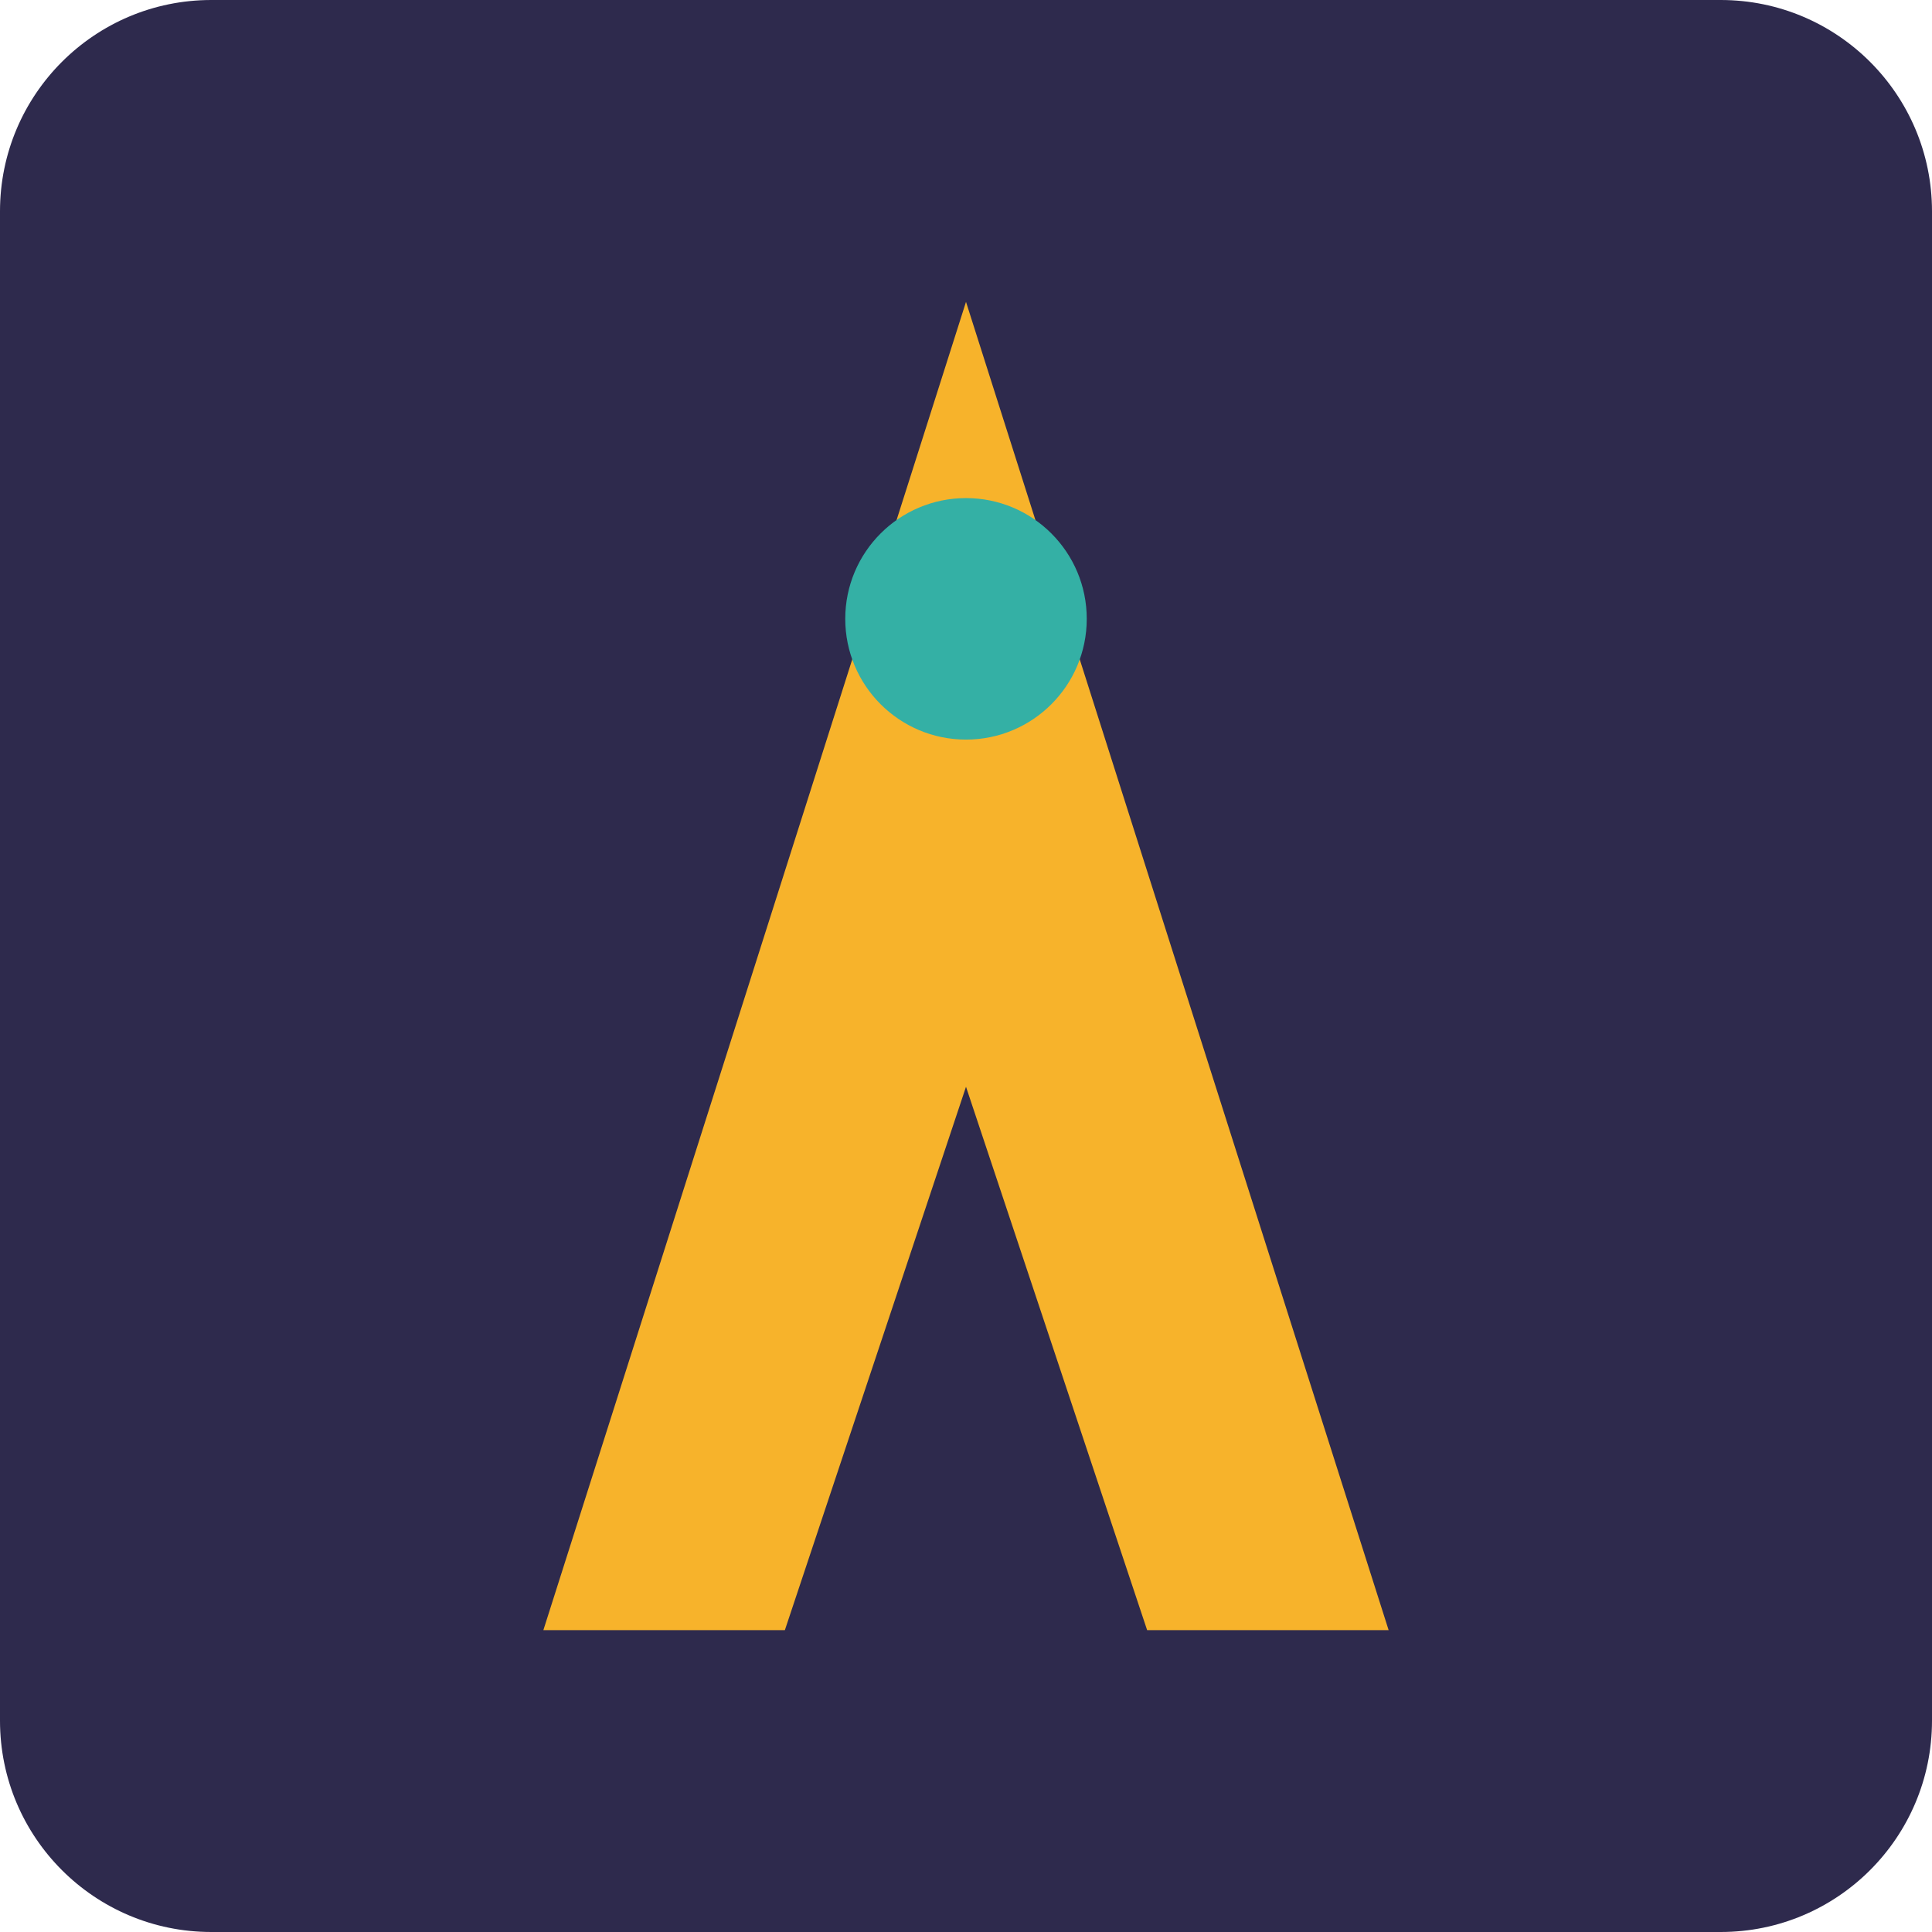
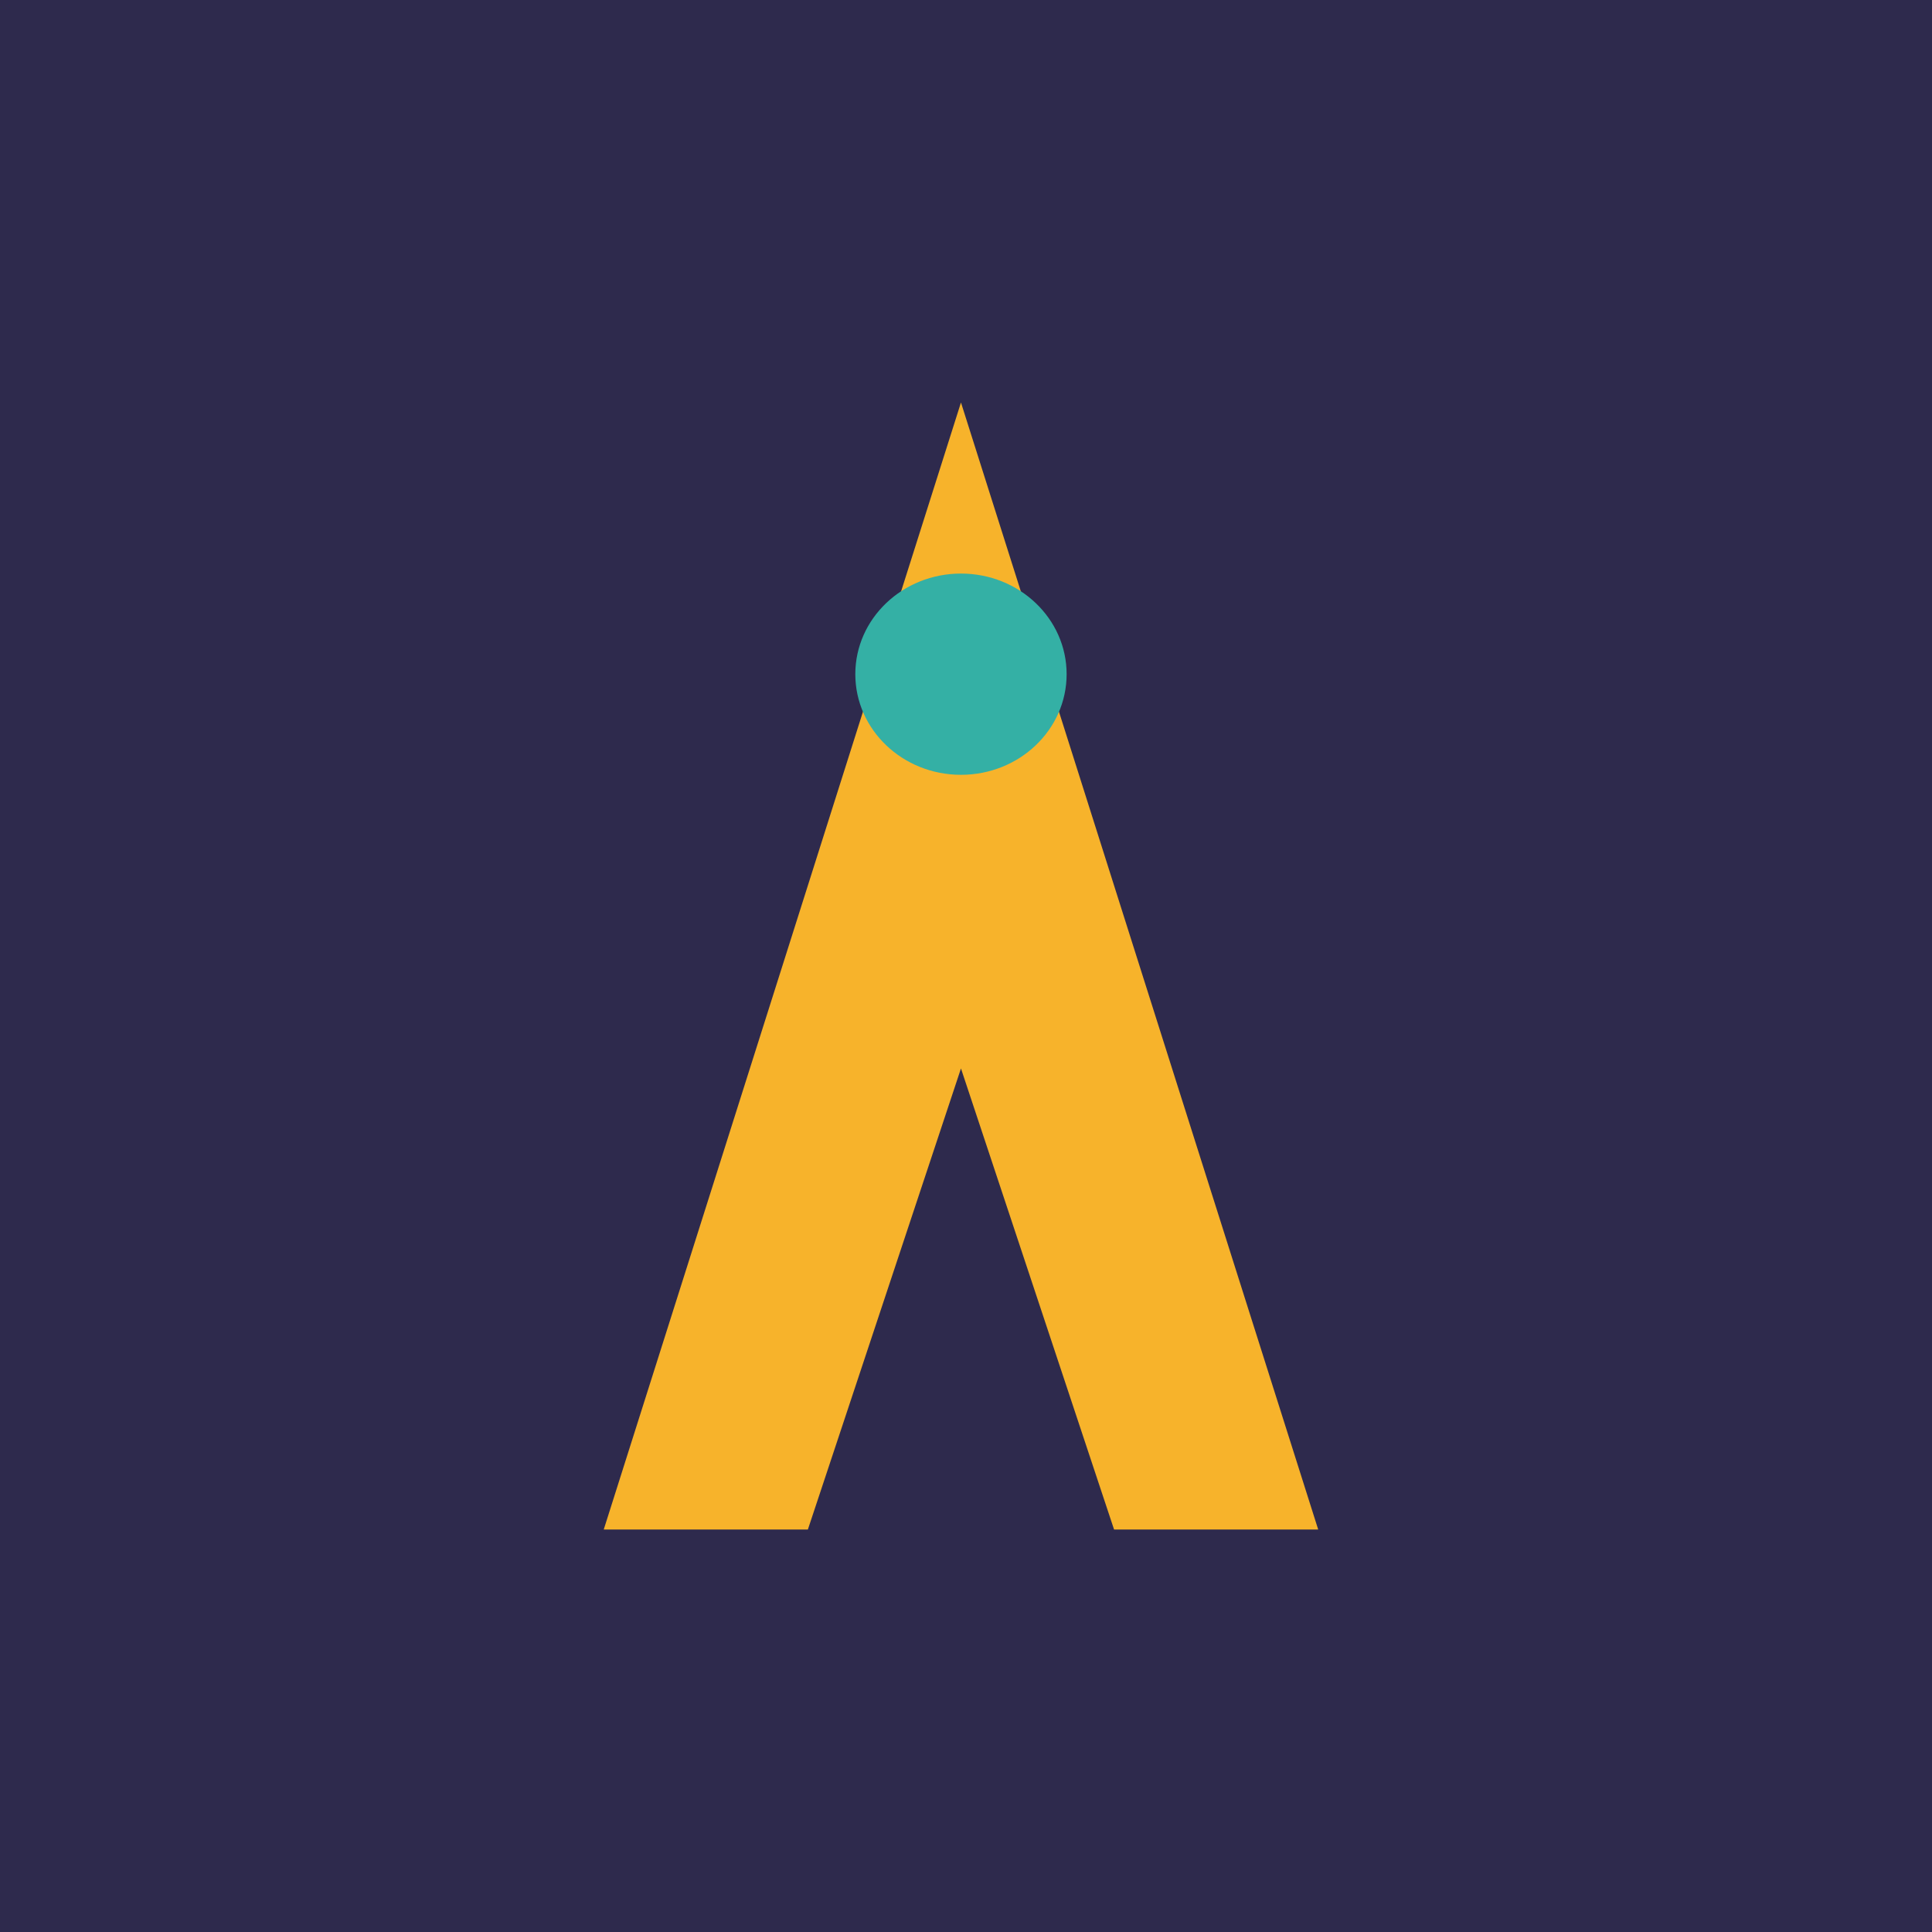
- <svg xmlns="http://www.w3.org/2000/svg" width="128" height="128" viewBox="0 0 128 128" fill="none">
-   <rect width="128" height="128" rx="14" fill="#2E2A4D" />
-   <path d="M64 20 L92 108 L76 108 L64 72 L52 108 L36 108 L64 20Z" fill="#F7B32B" />
-   <circle cx="64" cy="41" r="8" fill="#34B0A5" />
+ <svg xmlns="http://www.w3.org/2000/svg" width="192" height="192" viewBox="0 0 192 192" fill="none">
+   <rect width="192" height="192" fill="#2E2A4D" />
+   <path d="M95.5 40L131 152H110.714L95.5 106.182L80.286 152H60L95.5 40Z" fill="#F7B32B" />
+   <path d="M95.5 77C101.299 77 106 72.523 106 67C106 61.477 101.299 57 95.5 57C89.701 57 85 61.477 85 67C85 72.523 89.701 77 95.5 77Z" fill="#34B0A5" />
</svg>
